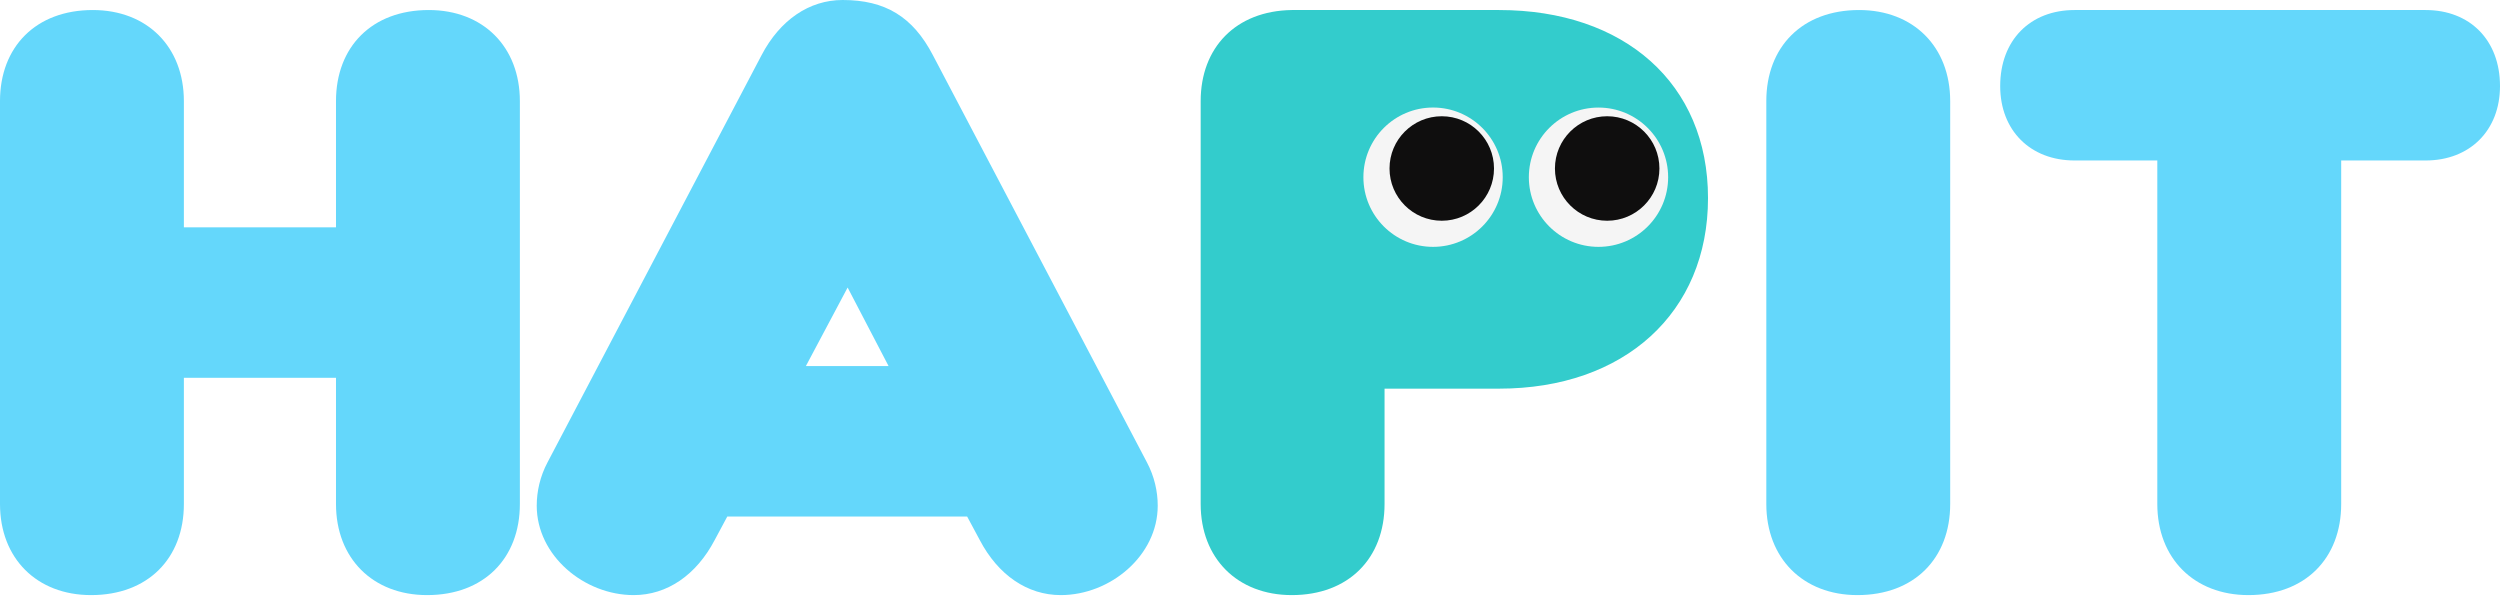
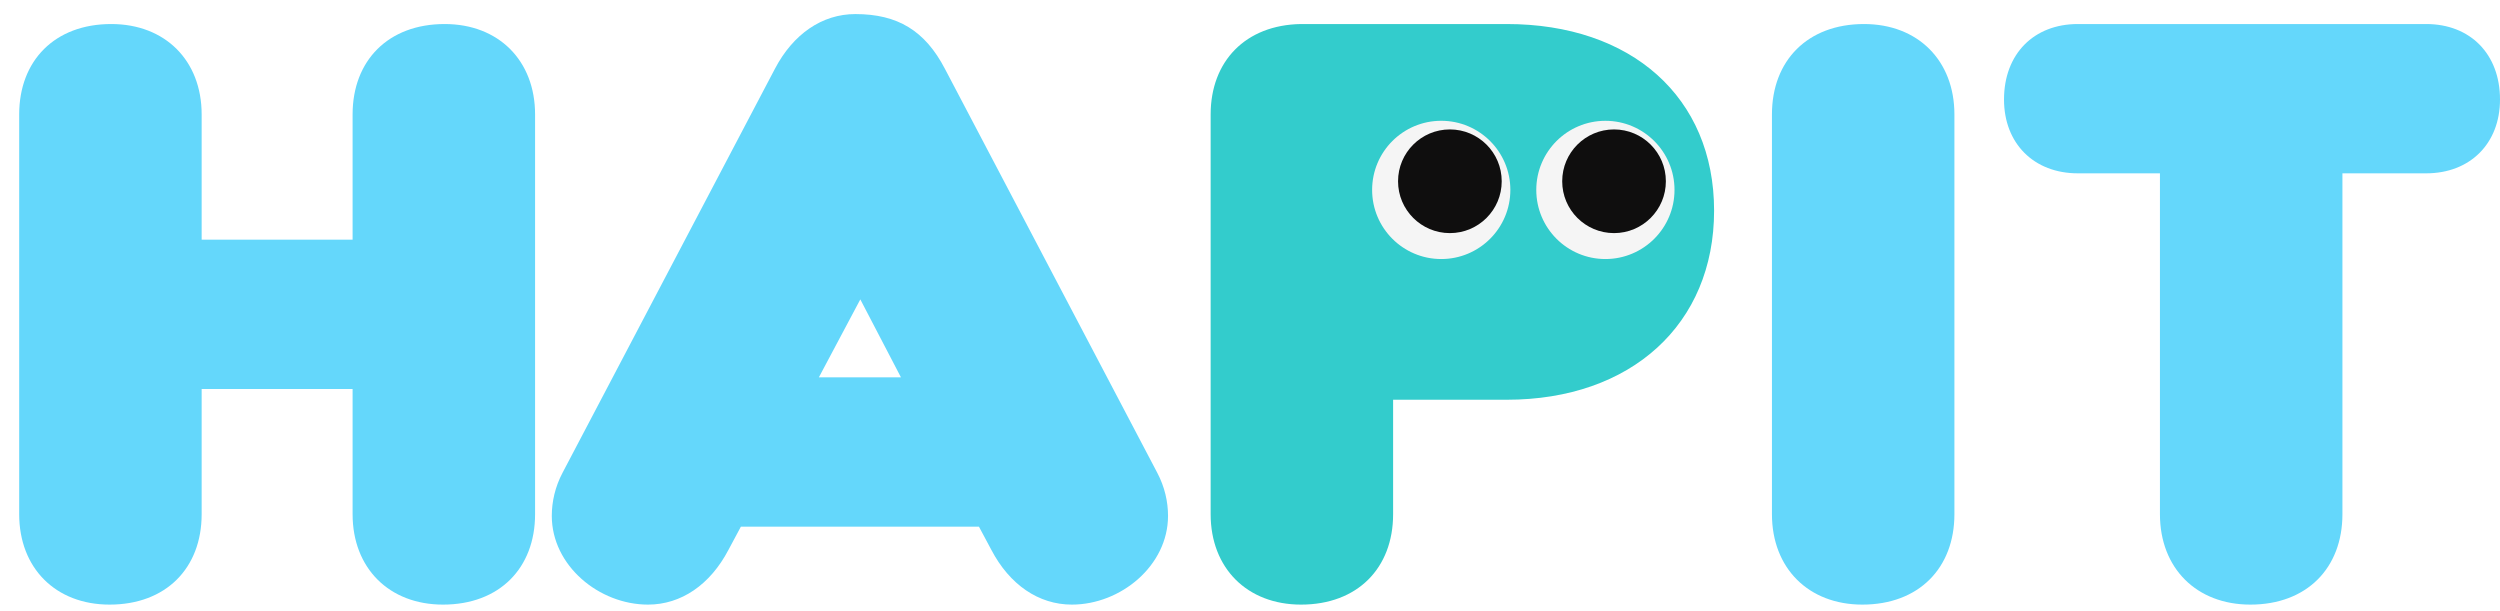
- <svg xmlns="http://www.w3.org/2000/svg" width="78" height="19" viewBox="0 0 78 19" fill="none">
+ <svg xmlns="http://www.w3.org/2000/svg" width="127" height="31" viewBox="0 0 127 31" fill="none">
  <g id="ë¡ê³ ">
    <g id="HAPIT">
-       <path d="M0 15.725V3.155C0 1.46 1.121 0.313 2.895 0.313C4.59 0.313 5.737 1.46 5.737 3.155V7.093H10.483V3.155C10.483 1.46 11.604 0.313 13.378 0.313C15.073 0.313 16.22 1.46 16.22 3.155V15.725C16.22 17.42 15.099 18.567 13.326 18.567C11.631 18.567 10.483 17.42 10.483 15.725V11.787H5.737V15.725C5.737 17.42 4.616 18.567 2.842 18.567C1.147 18.567 0 17.42 0 15.725Z" fill="#64D7FB" />
-       <path d="M17.085 14.421L23.761 1.721C24.334 0.626 25.247 0 26.29 0C27.62 0 28.48 0.522 29.106 1.721L35.782 14.421C36.017 14.864 36.121 15.334 36.121 15.777C36.121 17.341 34.635 18.567 33.096 18.567C32.053 18.567 31.14 17.941 30.567 16.846L30.175 16.116H22.691L22.3 16.846C21.726 17.941 20.814 18.567 19.771 18.567C18.232 18.567 16.746 17.341 16.746 15.777C16.746 15.334 16.85 14.864 17.085 14.421ZM25.143 11.422H27.724L26.446 8.971L25.143 11.422Z" fill="#64D7FB" />
-       <path d="M37.461 15.725V3.155C37.461 1.486 38.556 0.339 40.303 0.313H46.771C50.682 0.313 53.29 2.608 53.29 6.18C53.29 9.753 50.682 12.126 46.771 12.126H43.198V15.725C43.198 17.42 42.077 18.567 40.303 18.567C38.608 18.567 37.461 17.42 37.461 15.725Z" fill="#33CCCC" />
-       <path d="M55.109 15.725V3.155C55.109 1.46 56.23 0.313 58.004 0.313C59.699 0.313 60.846 1.46 60.846 3.155V15.725C60.846 17.42 59.725 18.567 57.952 18.567C56.257 18.567 55.109 17.42 55.109 15.725Z" fill="#64D7FB" />
-       <path d="M67.308 15.725V5.007H64.727C63.344 5.007 62.406 4.068 62.406 2.686C62.406 1.252 63.344 0.313 64.727 0.313H75.679C77.061 0.313 78 1.252 78 2.686C78 4.068 77.061 5.007 75.679 5.007H73.045V15.725C73.045 17.42 71.924 18.567 70.151 18.567C68.456 18.567 67.308 17.42 67.308 15.725Z" fill="#64D7FB" />
+       <path d="M0.975 26.122V5.813C0.975 3.075 2.786 1.221 5.651 1.221C8.39 1.221 10.244 3.075 10.244 5.813V12.176H17.912V5.813C17.912 3.075 19.724 1.221 22.589 1.221C25.328 1.221 27.182 3.075 27.182 5.813V26.122C27.182 28.861 25.37 30.714 22.505 30.714C19.766 30.714 17.912 28.861 17.912 26.122V19.76H10.244V26.122C10.244 28.861 8.432 30.714 5.567 30.714C2.828 30.714 0.975 28.861 0.975 26.122Z" fill="#64D7FB" />
+       <path d="M28.578 24.015L39.365 3.496C40.292 1.726 41.766 0.715 43.452 0.715C45.6 0.715 46.991 1.558 48.002 3.496L58.788 24.015C59.167 24.732 59.336 25.49 59.336 26.206C59.336 28.734 56.934 30.714 54.449 30.714C52.763 30.714 51.288 29.703 50.361 27.934L49.73 26.754H37.637L37.005 27.934C36.078 29.703 34.603 30.714 32.918 30.714C30.432 30.714 28.031 28.734 28.031 26.206C28.031 25.49 28.199 24.732 28.578 24.015ZM41.598 19.17H45.769L43.704 15.209L41.598 19.17Z" fill="#64D7FB" />
+       <path d="M61.501 26.122V5.813C61.501 3.117 63.27 1.263 66.093 1.221H76.542C82.862 1.221 87.076 4.929 87.076 10.701C87.076 16.473 82.862 20.307 76.542 20.307H70.77V26.122C70.77 28.861 68.958 30.714 66.093 30.714C63.355 30.714 61.501 28.861 61.501 26.122Z" fill="#33CCCC" />
+       <path d="M90.015 26.122V5.813C90.015 3.075 91.827 1.221 94.692 1.221C97.43 1.221 99.284 3.075 99.284 5.813V26.122C99.284 28.861 97.472 30.714 94.607 30.714C91.869 30.714 90.015 28.861 90.015 26.122Z" fill="#64D7FB" />
+       <path d="M109.725 26.122V8.805H105.554C103.321 8.805 101.804 7.288 101.804 5.055C101.804 2.738 103.321 1.221 105.554 1.221H123.25C125.483 1.221 127 2.738 127 5.055C127 7.288 125.483 8.805 123.25 8.805H118.995V26.122C118.995 28.861 117.183 30.714 114.318 30.714C111.579 30.714 109.725 28.861 109.725 26.122Z" fill="#64D7FB" />
    </g>
-     <path id="Ellipse 24" d="M46.885 5.529C46.885 6.729 45.911 7.702 44.711 7.702C43.511 7.702 42.538 6.729 42.538 5.529C42.538 4.328 43.511 3.355 44.711 3.355C45.911 3.355 46.885 4.328 46.885 5.529Z" fill="#F5F5F5" />
-     <circle id="Ellipse 26" cx="49.873" cy="5.529" r="2.173" fill="#F5F5F5" />
-     <path id="Ellipse 25" d="M46.613 5.257C46.613 6.157 45.883 6.887 44.983 6.887C44.083 6.887 43.353 6.157 43.353 5.257C43.353 4.357 44.083 3.627 44.983 3.627C45.883 3.627 46.613 4.357 46.613 5.257Z" fill="#0F0E0E" />
-     <path id="Ellipse 27" d="M51.774 5.257C51.774 6.157 51.044 6.887 50.144 6.887C49.244 6.887 48.514 6.157 48.514 5.257C48.514 4.357 49.244 3.627 50.144 3.627C51.044 3.627 51.774 4.357 51.774 5.257Z" fill="#0F0E0E" />
+     <path id="Ellipse 24" d="M76.726 9.648C76.726 11.587 75.154 13.159 73.215 13.159C71.276 13.159 69.704 11.587 69.704 9.648C69.704 7.708 71.276 6.136 73.215 6.136C75.154 6.136 76.726 7.708 76.726 9.648Z" fill="#F5F5F5" />
+     <circle id="Ellipse 26" cx="81.554" cy="9.648" r="3.511" fill="#F5F5F5" />
+     <path id="Ellipse 25" d="M76.287 9.209C76.287 10.663 75.108 11.842 73.654 11.842C72.2 11.842 71.021 10.663 71.021 9.209C71.021 7.754 72.2 6.575 73.654 6.575C75.108 6.575 76.287 7.754 76.287 9.209Z" fill="#0F0E0E" />
+     <path id="Ellipse 27" d="M84.626 9.209C84.626 10.663 83.447 11.842 81.993 11.842C80.539 11.842 79.36 10.663 79.36 9.209C79.36 7.754 80.539 6.575 81.993 6.575C83.447 6.575 84.626 7.754 84.626 9.209Z" fill="#0F0E0E" />
  </g>
</svg>
